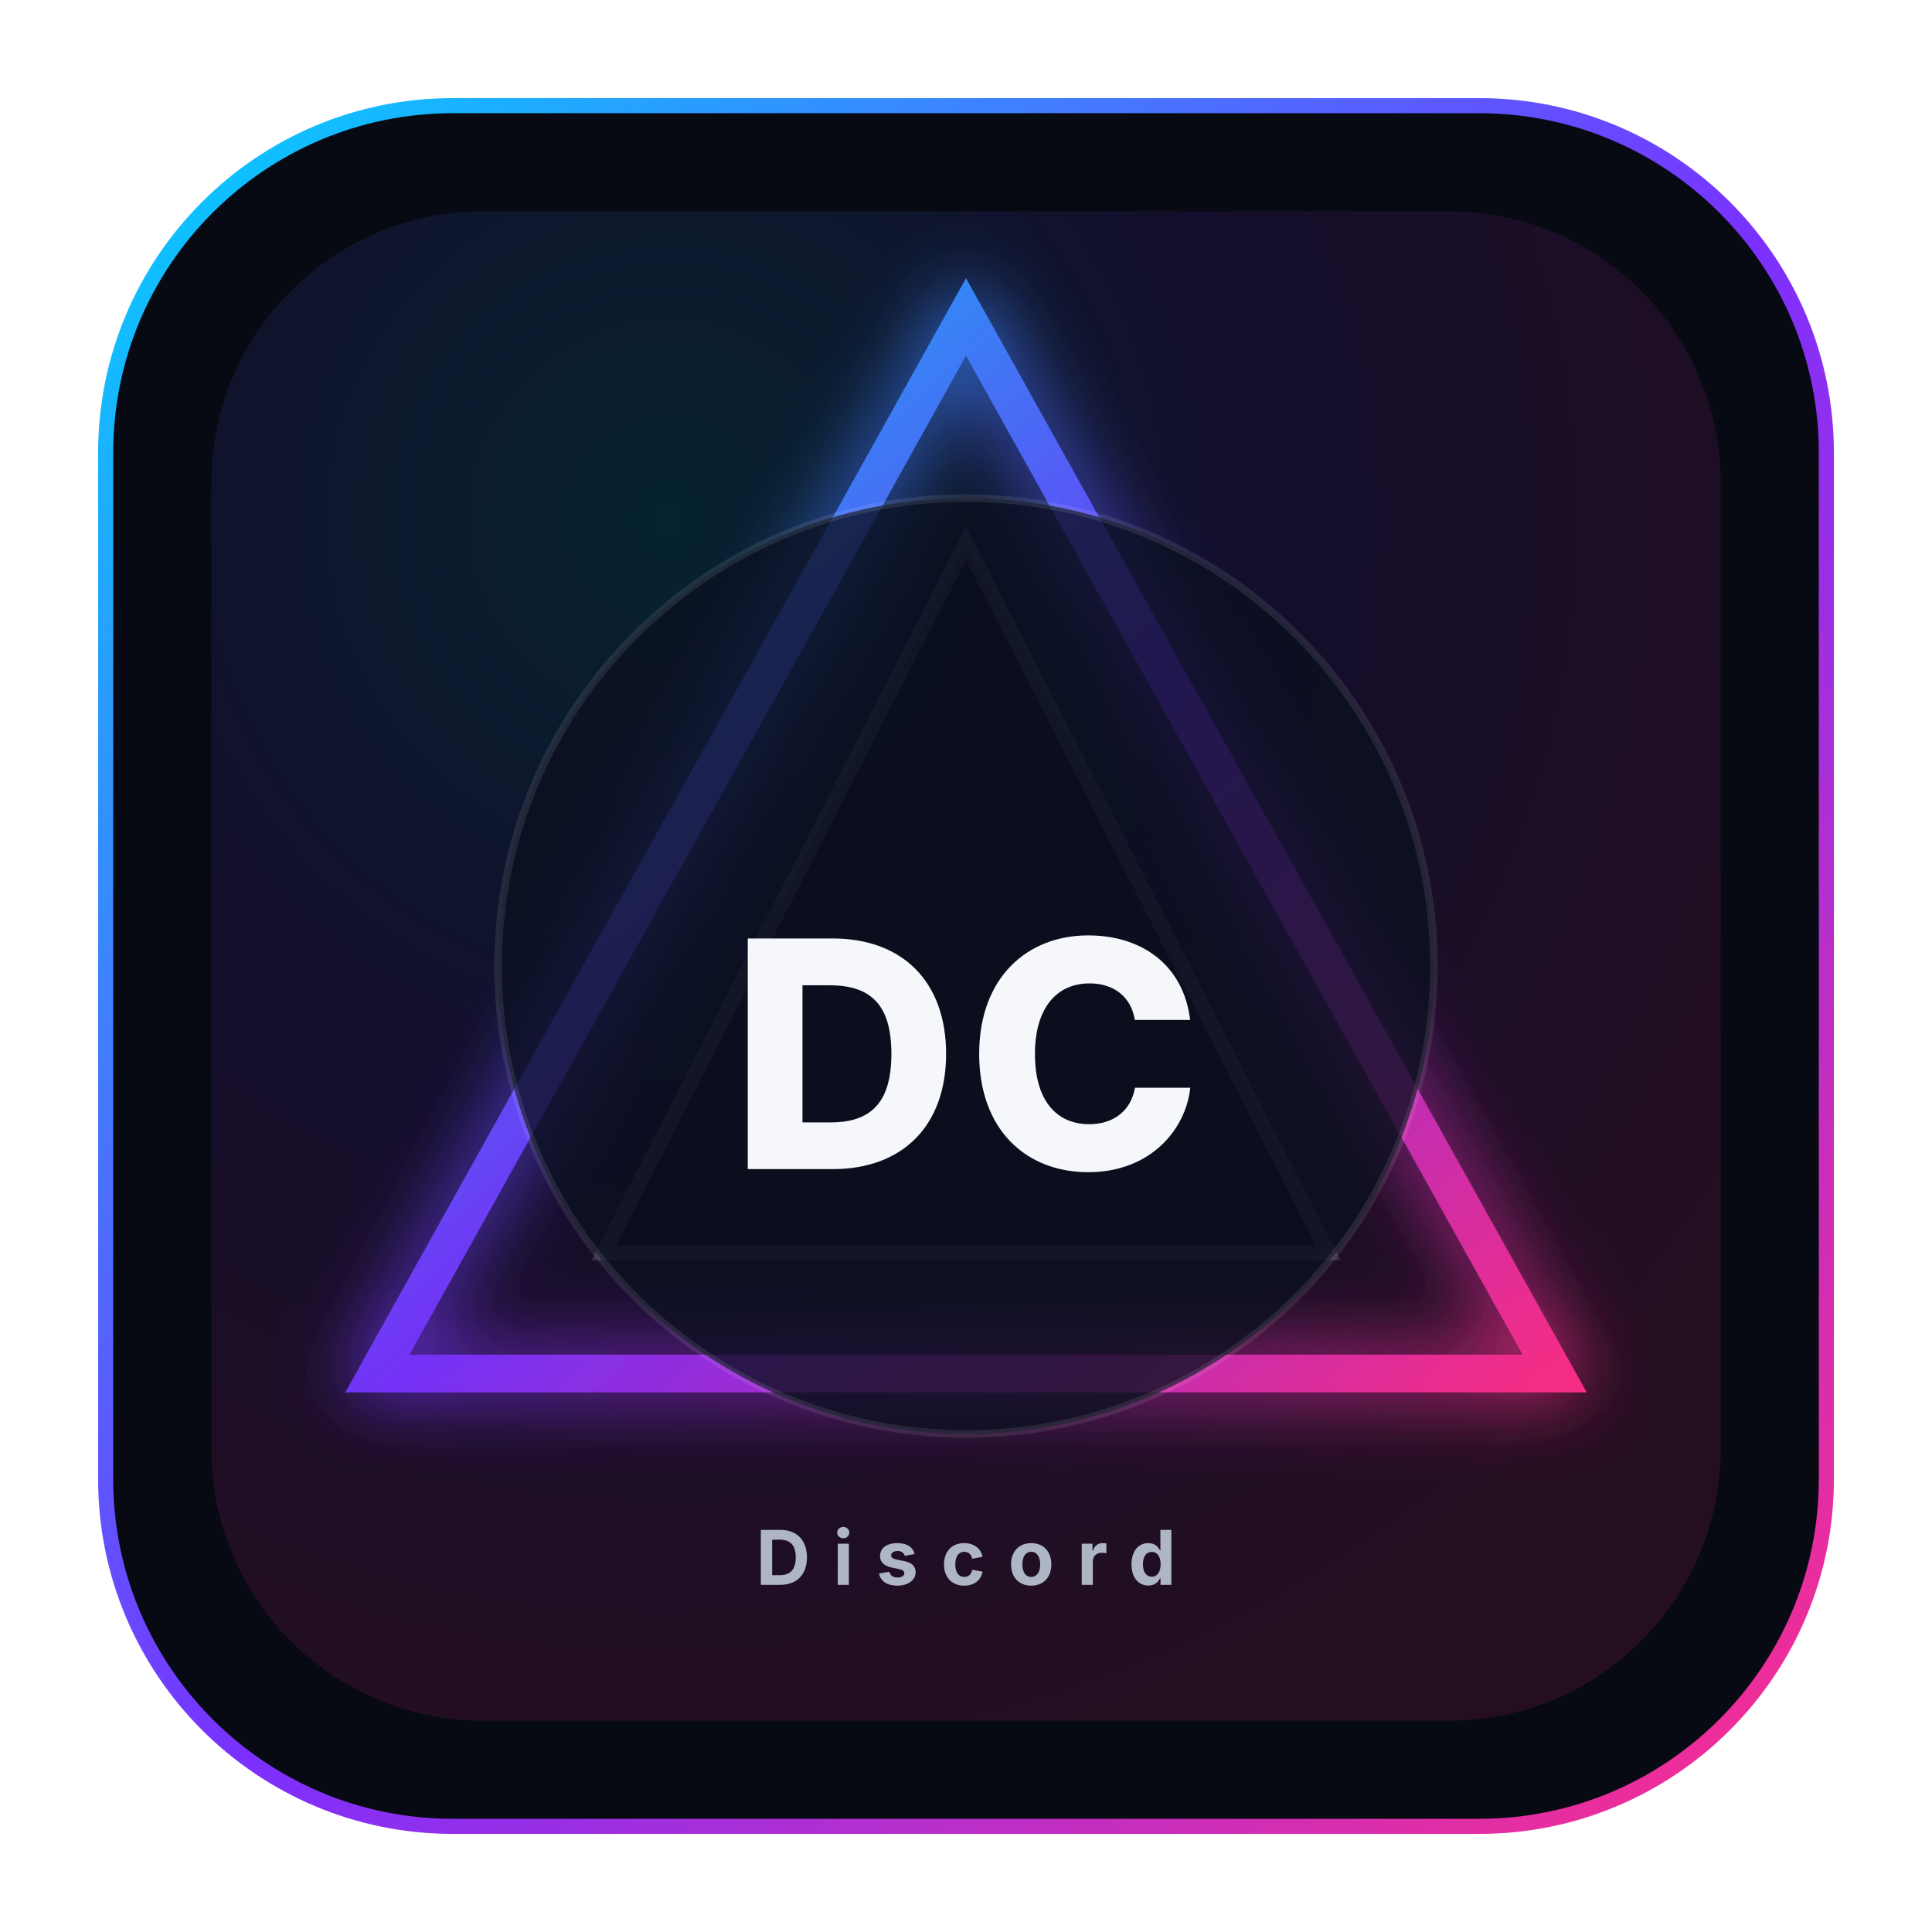
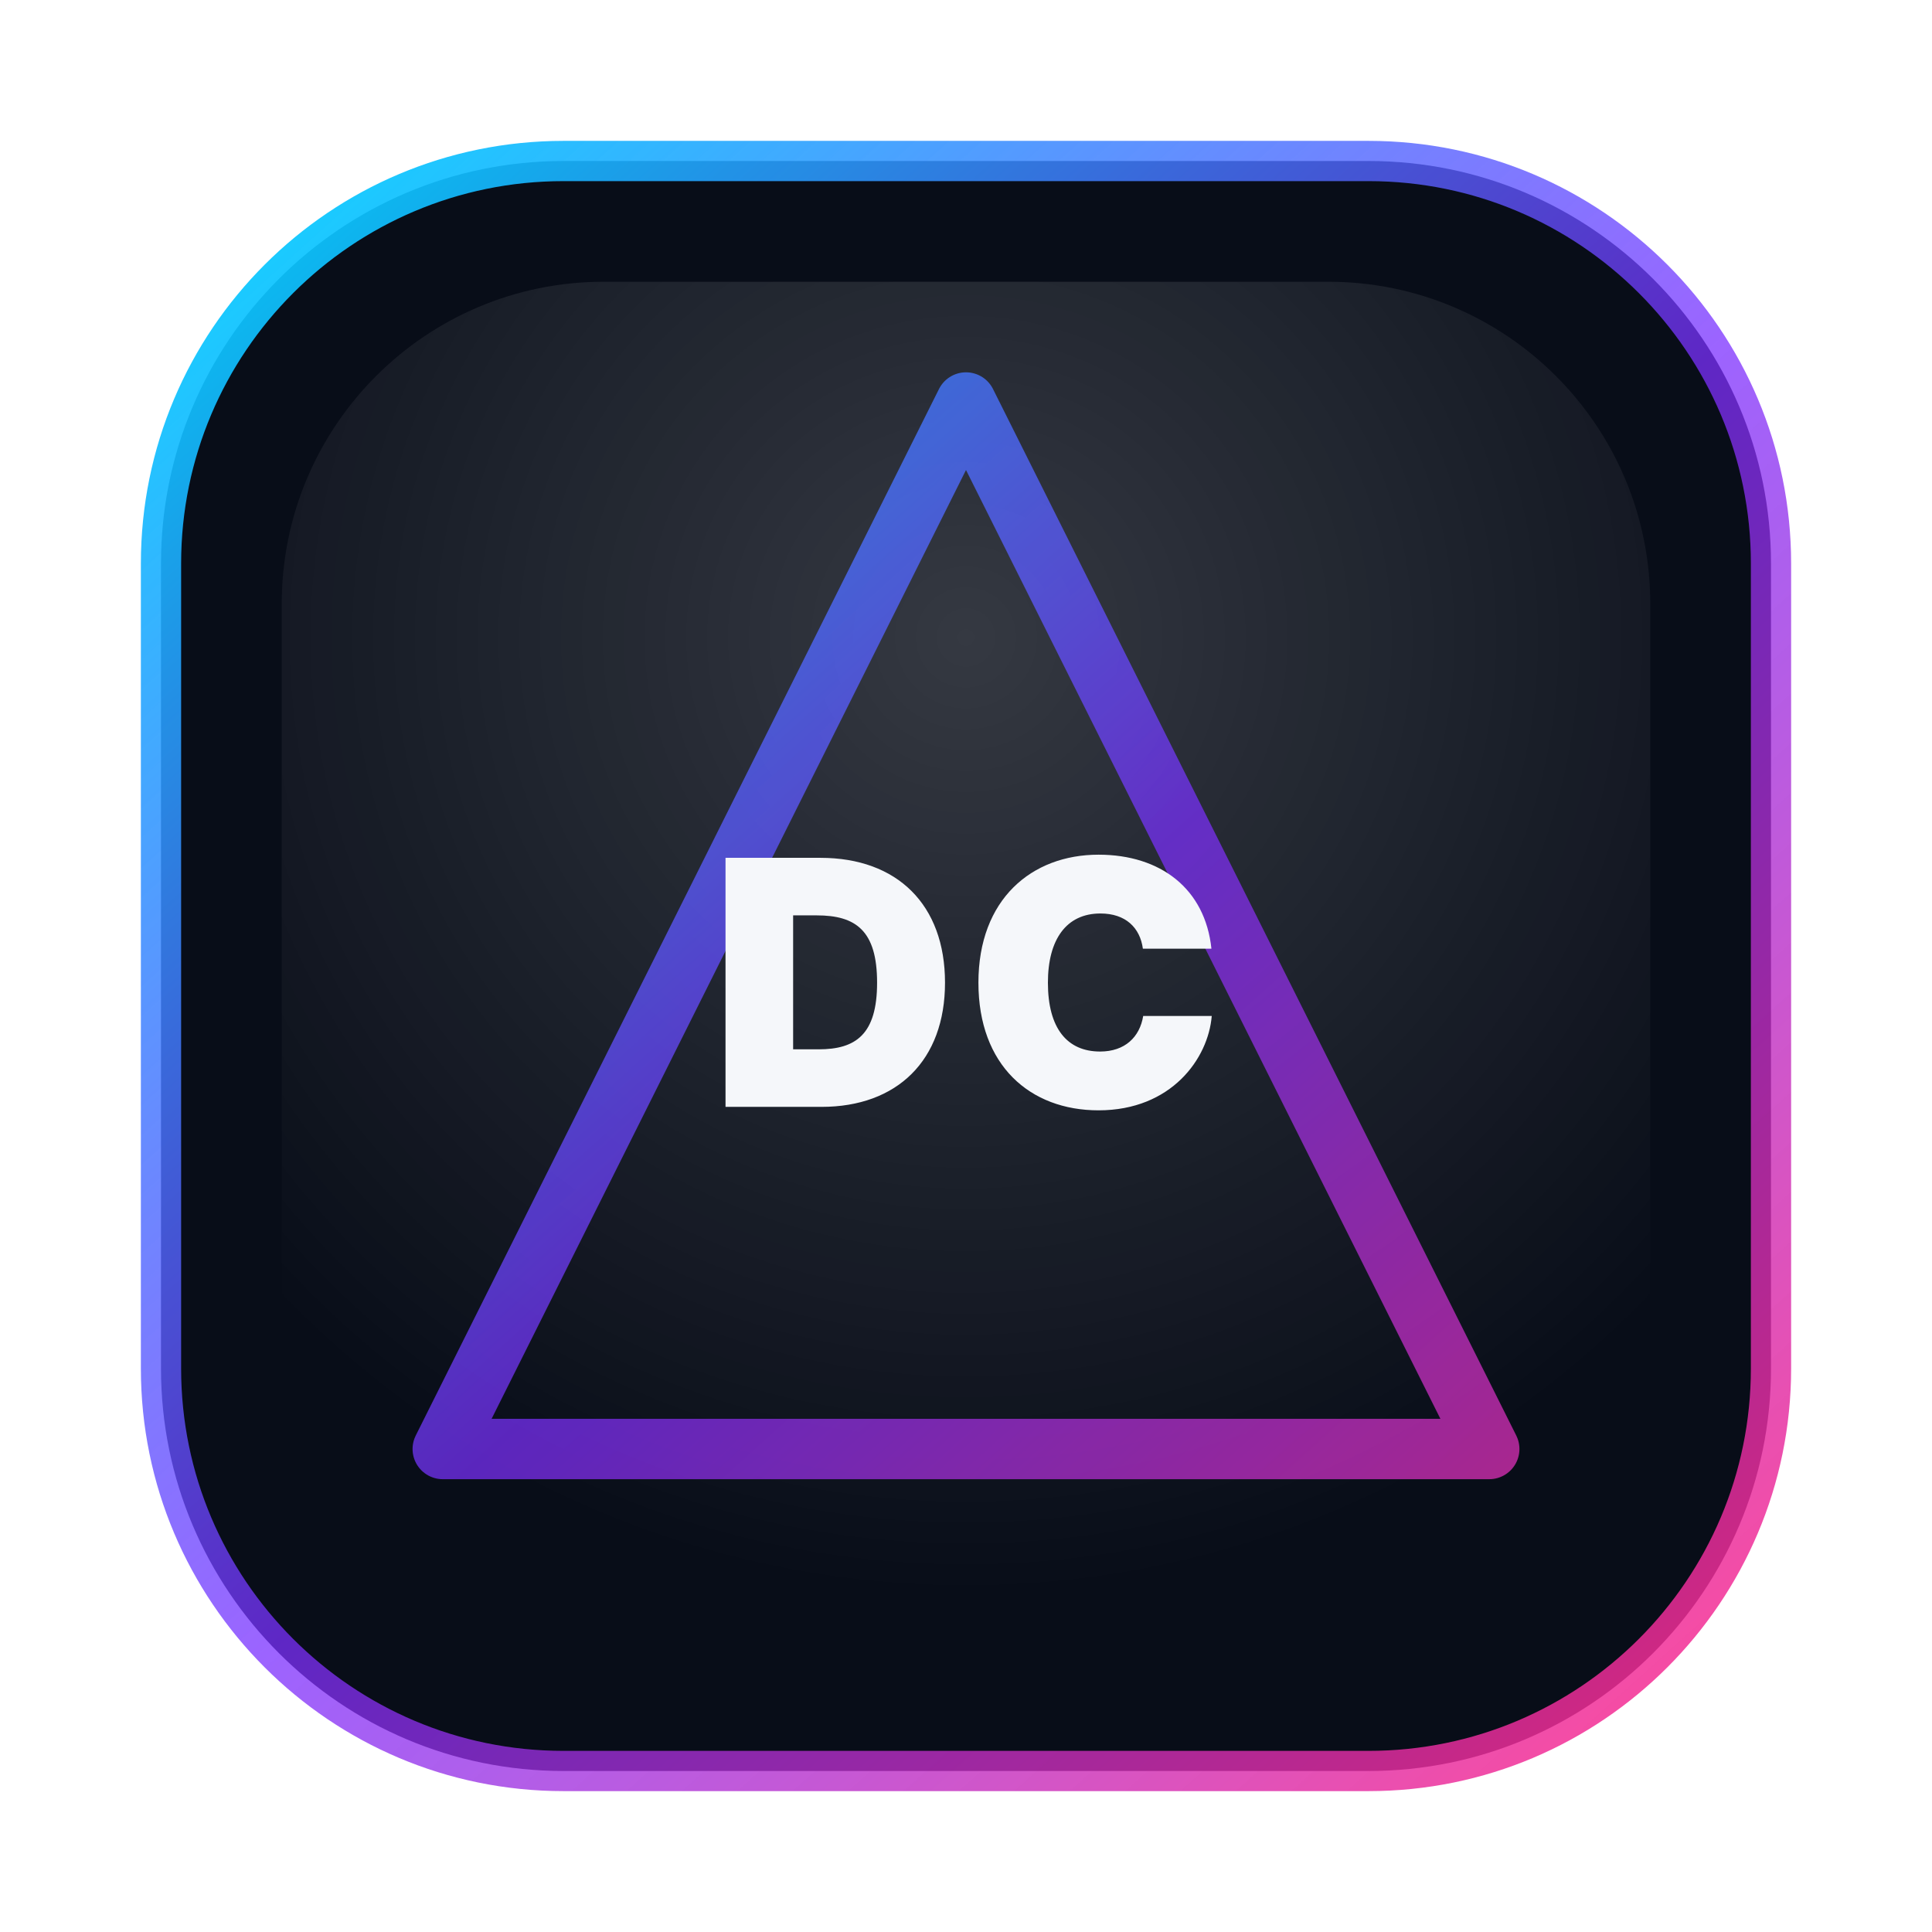
- <svg xmlns="http://www.w3.org/2000/svg" width="256" height="256" viewBox="0 0 256 256" role="img" aria-label="Discord partner icon">
+ <svg xmlns="http://www.w3.org/2000/svg" width="96" height="96" viewBox="0 0 96 96" role="img" aria-label="DC icon">
  <defs>
-     <radialGradient id="g" cx="30%" cy="20%" r="85%">
-       <stop offset="0%" stop-color="#00D4FF" stop-opacity="0.95" />
-       <stop offset="48%" stop-color="#7B30FF" stop-opacity="0.82" />
-       <stop offset="100%" stop-color="#FF2D8A" stop-opacity="0.92" />
+     <linearGradient id="g" x1="12" y1="8" x2="84" y2="88" gradientUnits="userSpaceOnUse">
+       <stop offset="0" stop-color="#00D4FF" stop-opacity=".95" />
+       <stop offset=".52" stop-color="#7B30FF" stop-opacity=".75" />
+       <stop offset="1" stop-color="#FF2D8A" stop-opacity=".86" />
+     </linearGradient>
+     <radialGradient id="r" cx="50%" cy="26%" r="70%">
+       <stop offset="0" stop-color="#FFFFFF" stop-opacity=".18" />
+       <stop offset="1" stop-color="#FFFFFF" stop-opacity="0" />
    </radialGradient>
-     <linearGradient id="edge" x1="0" x2="1" y1="0" y2="1">
-       <stop offset="0%" stop-color="#00D4FF" />
-       <stop offset="52%" stop-color="#7B30FF" />
-       <stop offset="100%" stop-color="#FF2D8A" />
-     </linearGradient>
-     <filter id="glow">
-       <feGaussianBlur stdDeviation="5" result="blur" />
-       <feMerge>
-         <feMergeNode in="blur" />
-         <feMergeNode in="SourceGraphic" />
-       </feMerge>
-     </filter>
  </defs>
-   <rect x="14" y="14" width="228" height="228" rx="46" fill="#070A12" stroke="url(#edge)" stroke-width="2" />
-   <rect x="28" y="28" width="200" height="200" rx="36" fill="url(#g)" opacity="0.13" />
-   <path d="M128 42 L206 182 H50 Z" fill="none" stroke="url(#edge)" stroke-width="5" filter="url(#glow)" opacity="0.95" />
-   <path d="M128 72 L176 166 H80 Z" fill="#05070B" opacity="0.72" stroke="#F5F7FA" stroke-opacity="0.18" stroke-width="2" />
-   <circle cx="128" cy="128" r="62" fill="#0A1020" opacity="0.78" stroke="#F5F7FA" stroke-opacity="0.12" />
-   <text x="128" y="139" text-anchor="middle" dominant-baseline="middle" font-family="Inter, Segoe UI, Arial, sans-serif" font-size="42" font-weight="800" letter-spacing="1" fill="#F5F7FA">DC</text>
-   <text x="128" y="210" text-anchor="middle" font-family="Inter, Segoe UI, Arial, sans-serif" font-size="10" font-weight="700" letter-spacing="3" fill="#AEB6C5">Discord</text>
+   <rect x="8" y="8" width="80" height="80" rx="20" fill="#080D18" stroke="url(#g)" stroke-width="2" />
+   <rect x="14" y="14" width="68" height="68" rx="16" fill="url(#r)" />
+   <path d="M48 20 L74 72 H22 Z" fill="none" stroke="url(#g)" stroke-width="3" stroke-linejoin="round" opacity=".95" />
+   <text x="48" y="55" text-anchor="middle" font-family="Inter, Segoe UI, Arial, sans-serif" font-size="17" font-weight="900" fill="#F5F7FA" letter-spacing=".5">DC</text>
</svg>
